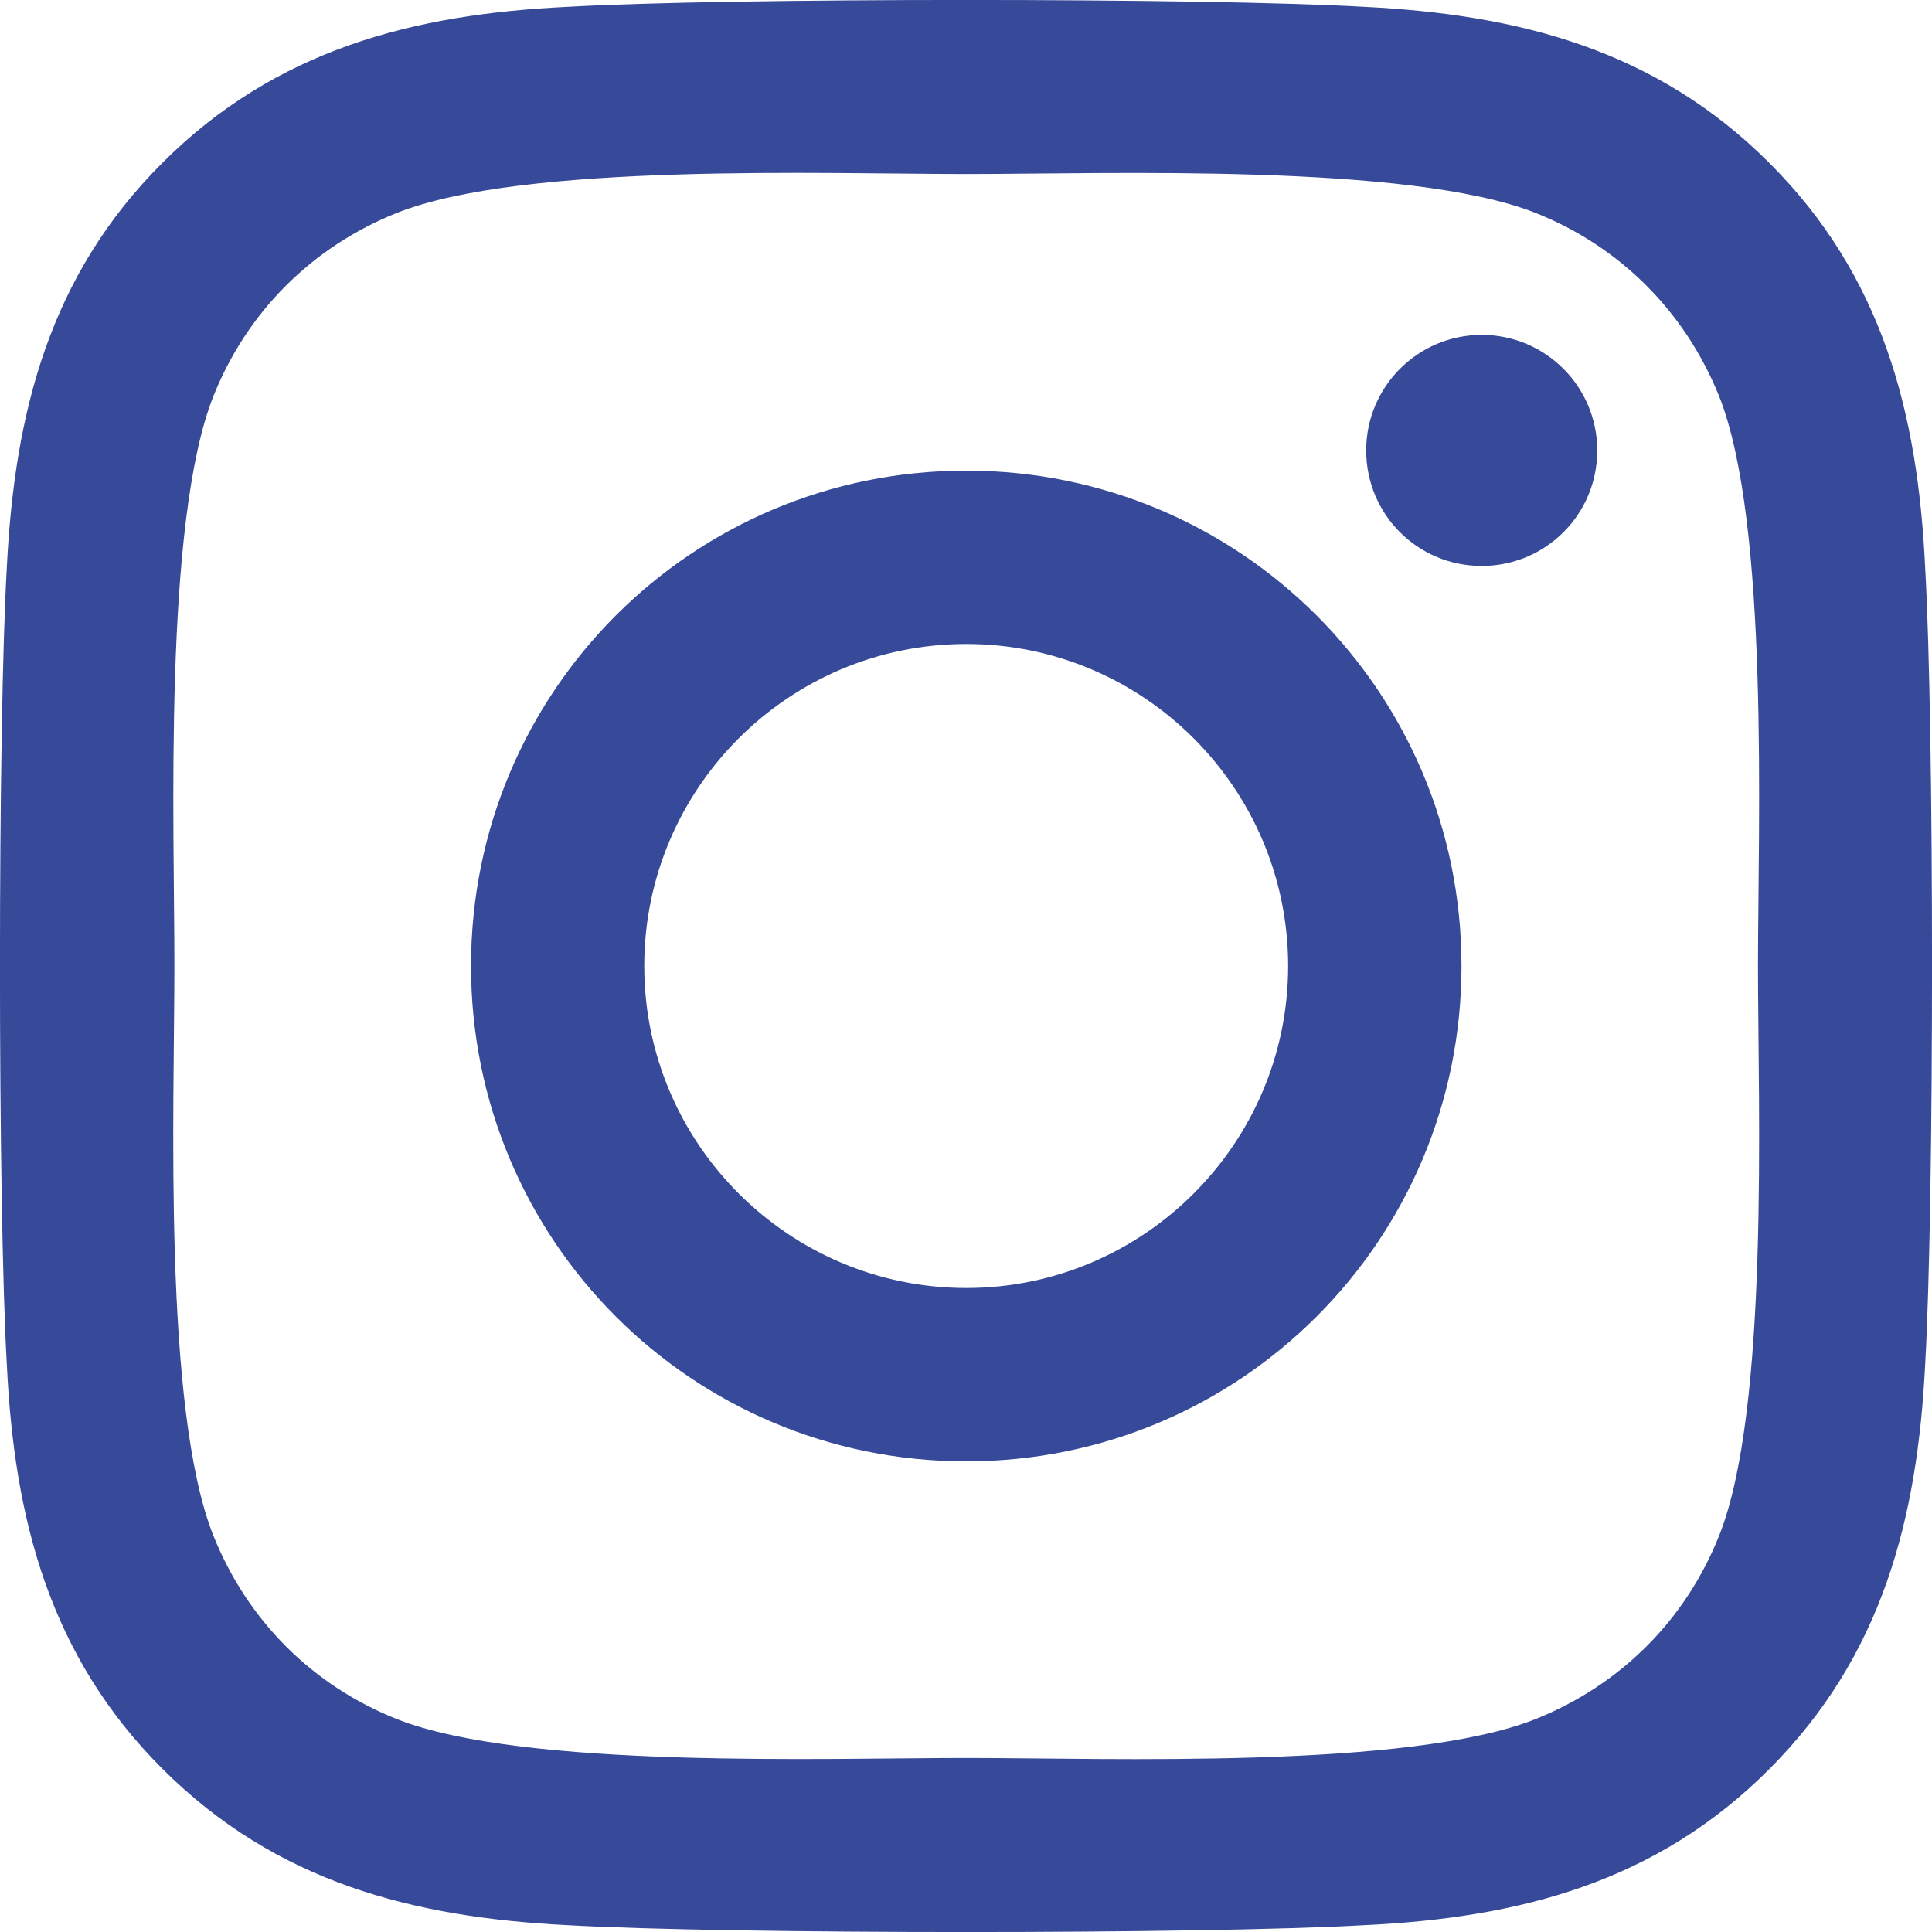
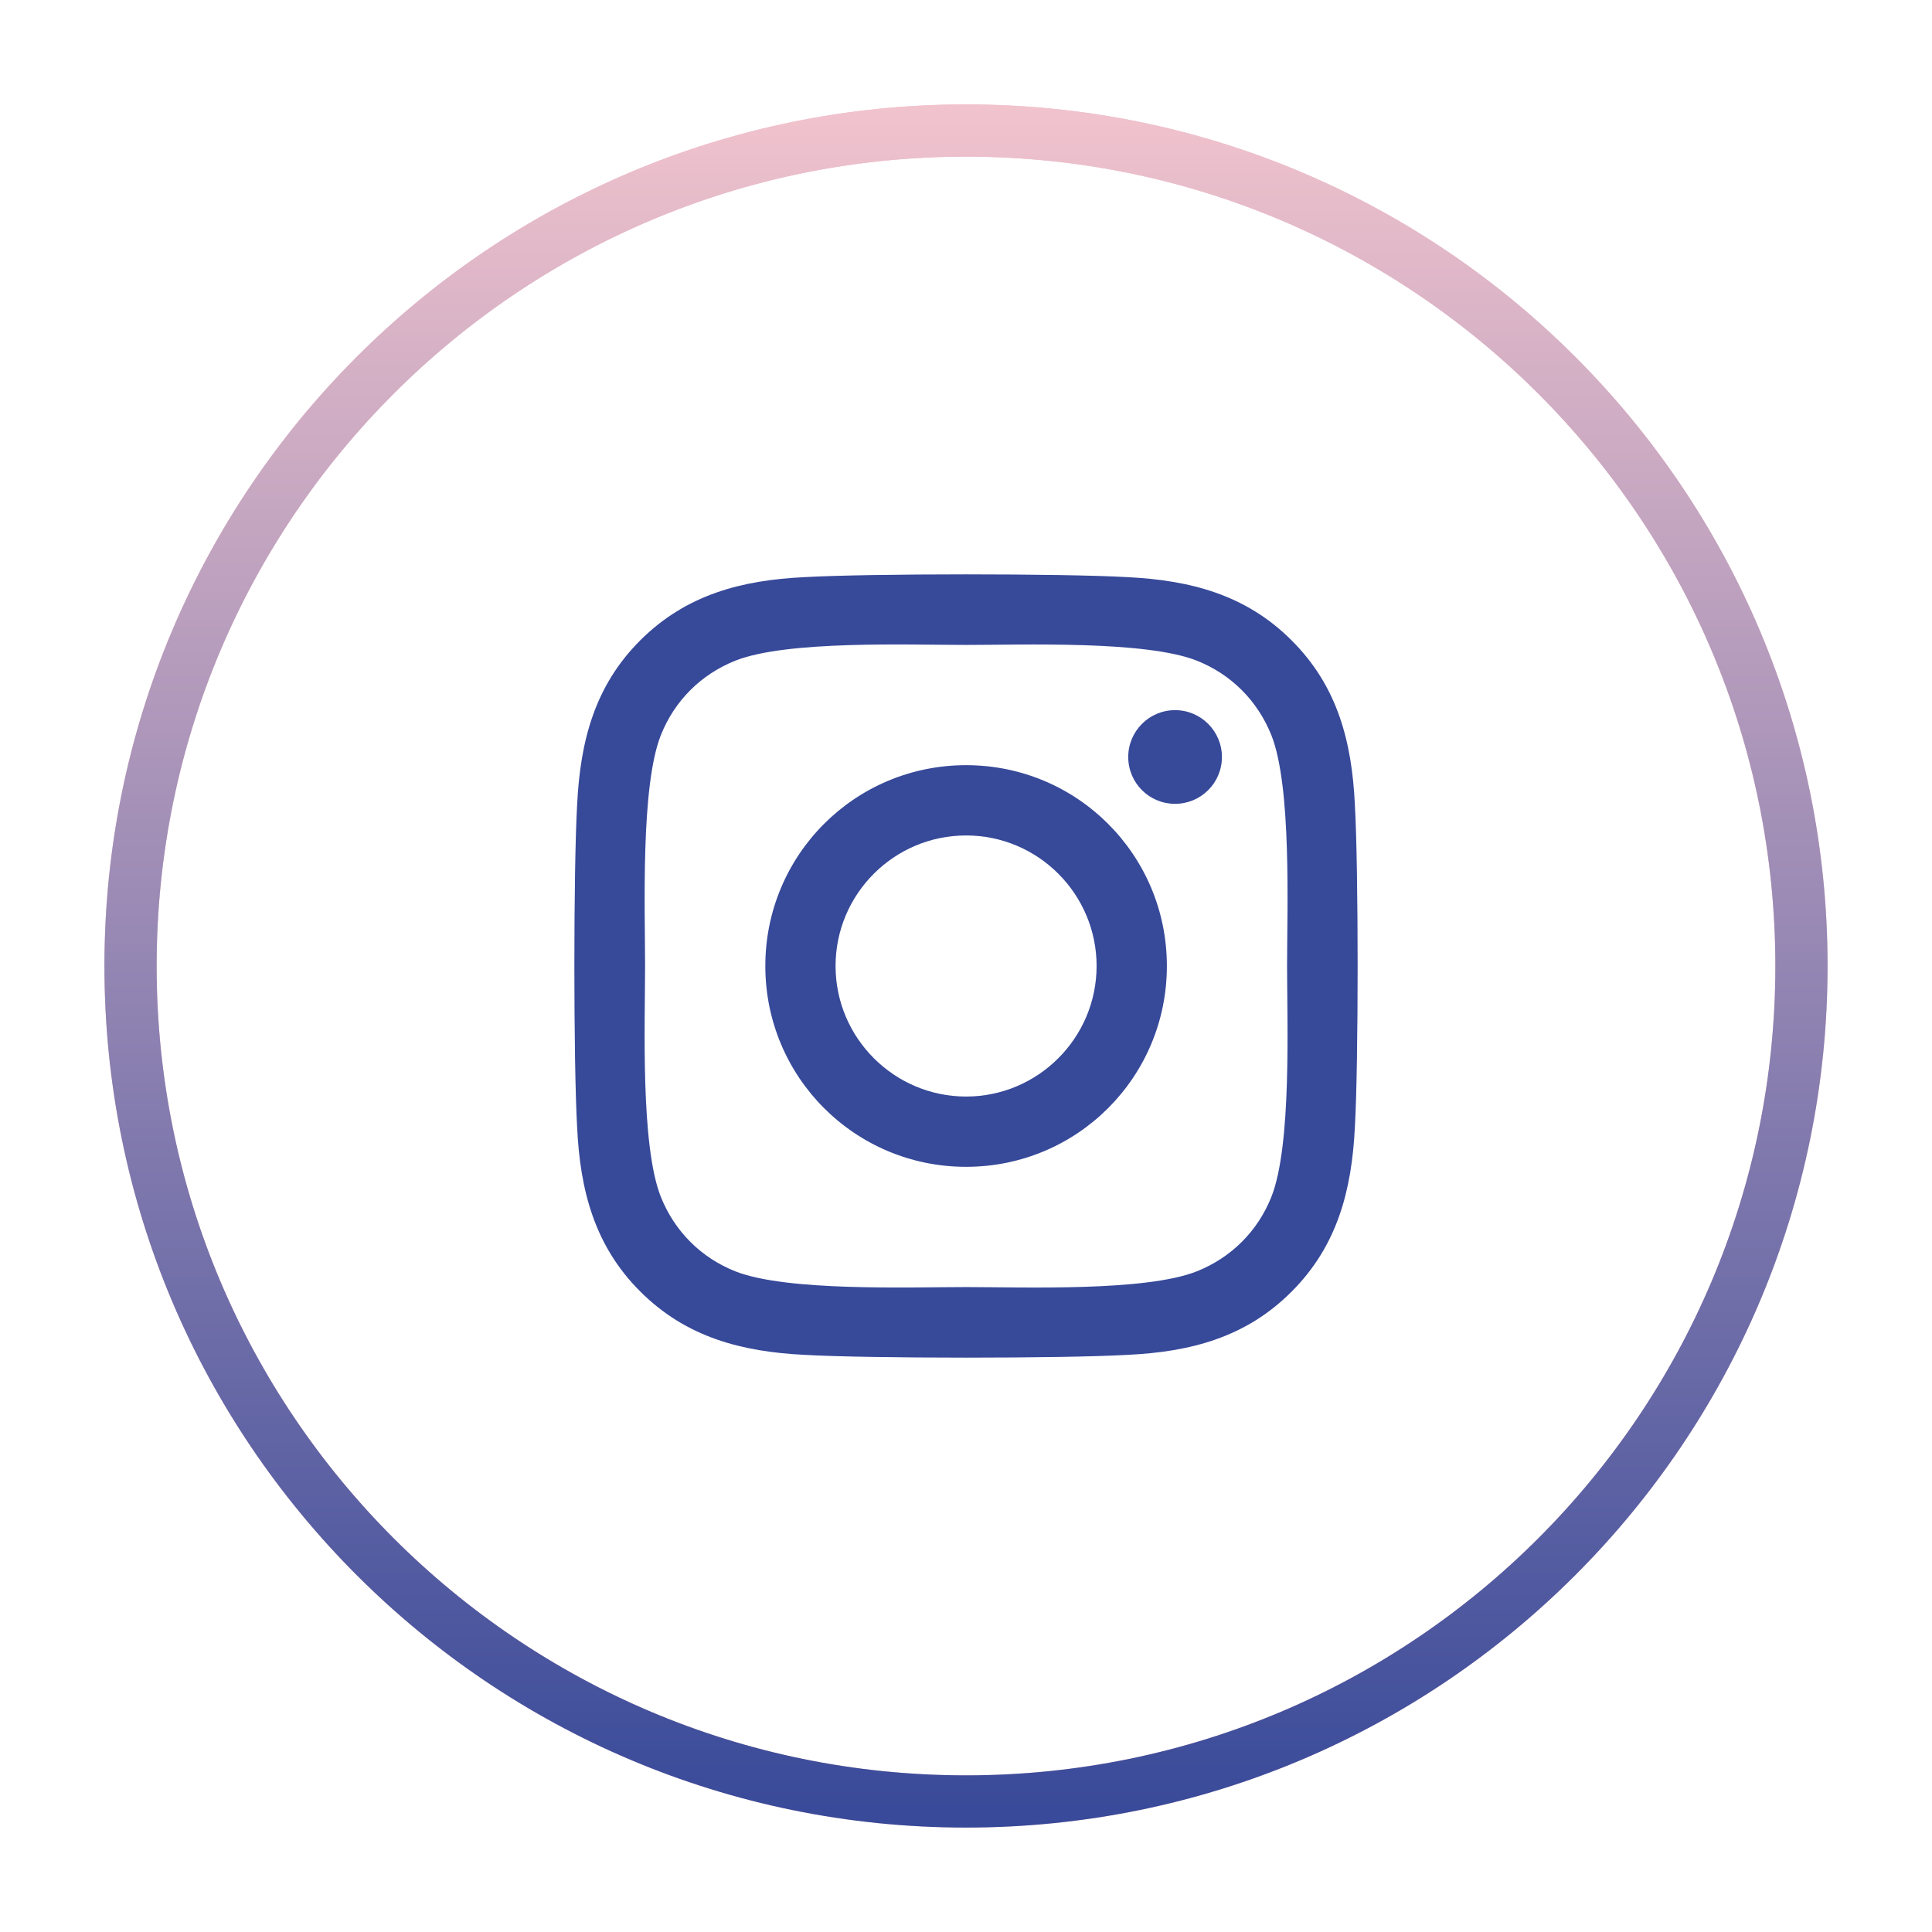
- <svg xmlns="http://www.w3.org/2000/svg" width="15" height="15" viewBox="0 0 15 15" fill="none">
-   <path d="M7.502 3.654C5.373 3.654 3.657 5.371 3.657 7.5C3.657 9.629 5.373 11.346 7.502 11.346C9.63 11.346 11.347 9.629 11.347 7.5C11.347 5.371 9.63 3.654 7.502 3.654ZM7.502 10C6.126 10 5.002 8.879 5.002 7.5C5.002 6.121 6.123 5 7.502 5C8.88 5 10.001 6.121 10.001 7.5C10.001 8.879 8.877 10 7.502 10ZM12.401 3.497C12.401 3.996 11.999 4.394 11.504 4.394C11.005 4.394 10.607 3.992 10.607 3.497C10.607 3.002 11.009 2.6 11.504 2.6C11.999 2.6 12.401 3.002 12.401 3.497ZM14.947 4.407C14.89 3.206 14.616 2.141 13.736 1.264C12.859 0.387 11.795 0.113 10.594 0.053C9.356 -0.018 5.644 -0.018 4.406 0.053C3.208 0.11 2.144 0.384 1.264 1.261C0.384 2.138 0.113 3.202 0.053 4.404C-0.018 5.642 -0.018 9.354 0.053 10.593C0.11 11.794 0.384 12.859 1.264 13.736C2.144 14.613 3.205 14.887 4.406 14.947C5.644 15.018 9.356 15.018 10.594 14.947C11.795 14.89 12.859 14.616 13.736 13.736C14.613 12.859 14.887 11.794 14.947 10.593C15.018 9.354 15.018 5.646 14.947 4.407ZM13.348 11.921C13.087 12.578 12.581 13.083 11.922 13.347C10.935 13.739 8.593 13.649 7.502 13.649C6.411 13.649 4.065 13.736 3.081 13.347C2.425 13.086 1.92 12.581 1.656 11.921C1.264 10.934 1.354 8.591 1.354 7.5C1.354 6.409 1.267 4.063 1.656 3.078C1.917 2.422 2.422 1.917 3.081 1.653C4.068 1.261 6.411 1.351 7.502 1.351C8.593 1.351 10.938 1.264 11.922 1.653C12.578 1.914 13.083 2.419 13.348 3.078C13.739 4.066 13.649 6.409 13.649 7.5C13.649 8.591 13.739 10.938 13.348 11.921Z" fill="#374999" />
+ <svg xmlns="http://www.w3.org/2000/svg" width="37" height="37" viewBox="0 0 37 37" fill="none">
+   <path d="M18.502 14.654C16.373 14.654 14.657 16.371 14.657 18.5C14.657 20.629 16.373 22.346 18.502 22.346C20.63 22.346 22.347 20.629 22.347 18.5C22.347 16.371 20.63 14.654 18.502 14.654ZM18.502 21C17.126 21 16.002 19.879 16.002 18.5C16.002 17.121 17.123 16 18.502 16C19.88 16 21.001 17.121 21.001 18.5C21.001 19.879 19.877 21 18.502 21V21ZM23.401 14.497C23.401 14.996 22.999 15.394 22.504 15.394C22.005 15.394 21.607 14.992 21.607 14.497C21.607 14.002 22.009 13.6 22.504 13.6C22.999 13.6 23.401 14.002 23.401 14.497ZM25.947 15.407C25.89 14.206 25.616 13.141 24.736 12.264C23.859 11.387 22.795 11.113 21.594 11.053C20.356 10.982 16.645 10.982 15.406 11.053C14.208 11.11 13.144 11.384 12.264 12.261C11.384 13.138 11.113 14.202 11.053 15.404C10.982 16.642 10.982 20.354 11.053 21.593C11.11 22.794 11.384 23.859 12.264 24.736C13.144 25.613 14.205 25.887 15.406 25.947C16.645 26.018 20.356 26.018 21.594 25.947C22.795 25.89 23.859 25.616 24.736 24.736C25.613 23.859 25.887 22.794 25.947 21.593C26.018 20.354 26.018 16.646 25.947 15.407V15.407ZM24.348 22.922C24.087 23.578 23.581 24.083 22.922 24.347C21.935 24.739 19.593 24.649 18.502 24.649C17.411 24.649 15.065 24.736 14.081 24.347C13.425 24.086 12.92 23.581 12.656 22.922C12.264 21.934 12.354 19.591 12.354 18.5C12.354 17.409 12.267 15.062 12.656 14.079C12.917 13.422 13.422 12.917 14.081 12.653C15.068 12.261 17.411 12.351 18.502 12.351C19.593 12.351 21.938 12.264 22.922 12.653C23.578 12.914 24.083 13.419 24.348 14.079C24.739 15.066 24.649 17.409 24.649 18.5C24.649 19.591 24.739 21.938 24.348 22.922Z" fill="#374999" />
+   <circle cx="18.5" cy="18.5" r="16" stroke="#F1C3CD" />
+   <circle cx="18.5" cy="18.5" r="16" stroke="url(#paint0_linear)" />
+   <defs>
+     <linearGradient id="paint0_linear" x1="18.5" y1="2" x2="18.5" y2="35" gradientUnits="userSpaceOnUse">
+       <stop stop-color="#F1C3CD" />
+       <stop offset="1" stop-color="#374999" />
+     </linearGradient>
+   </defs>
</svg>
